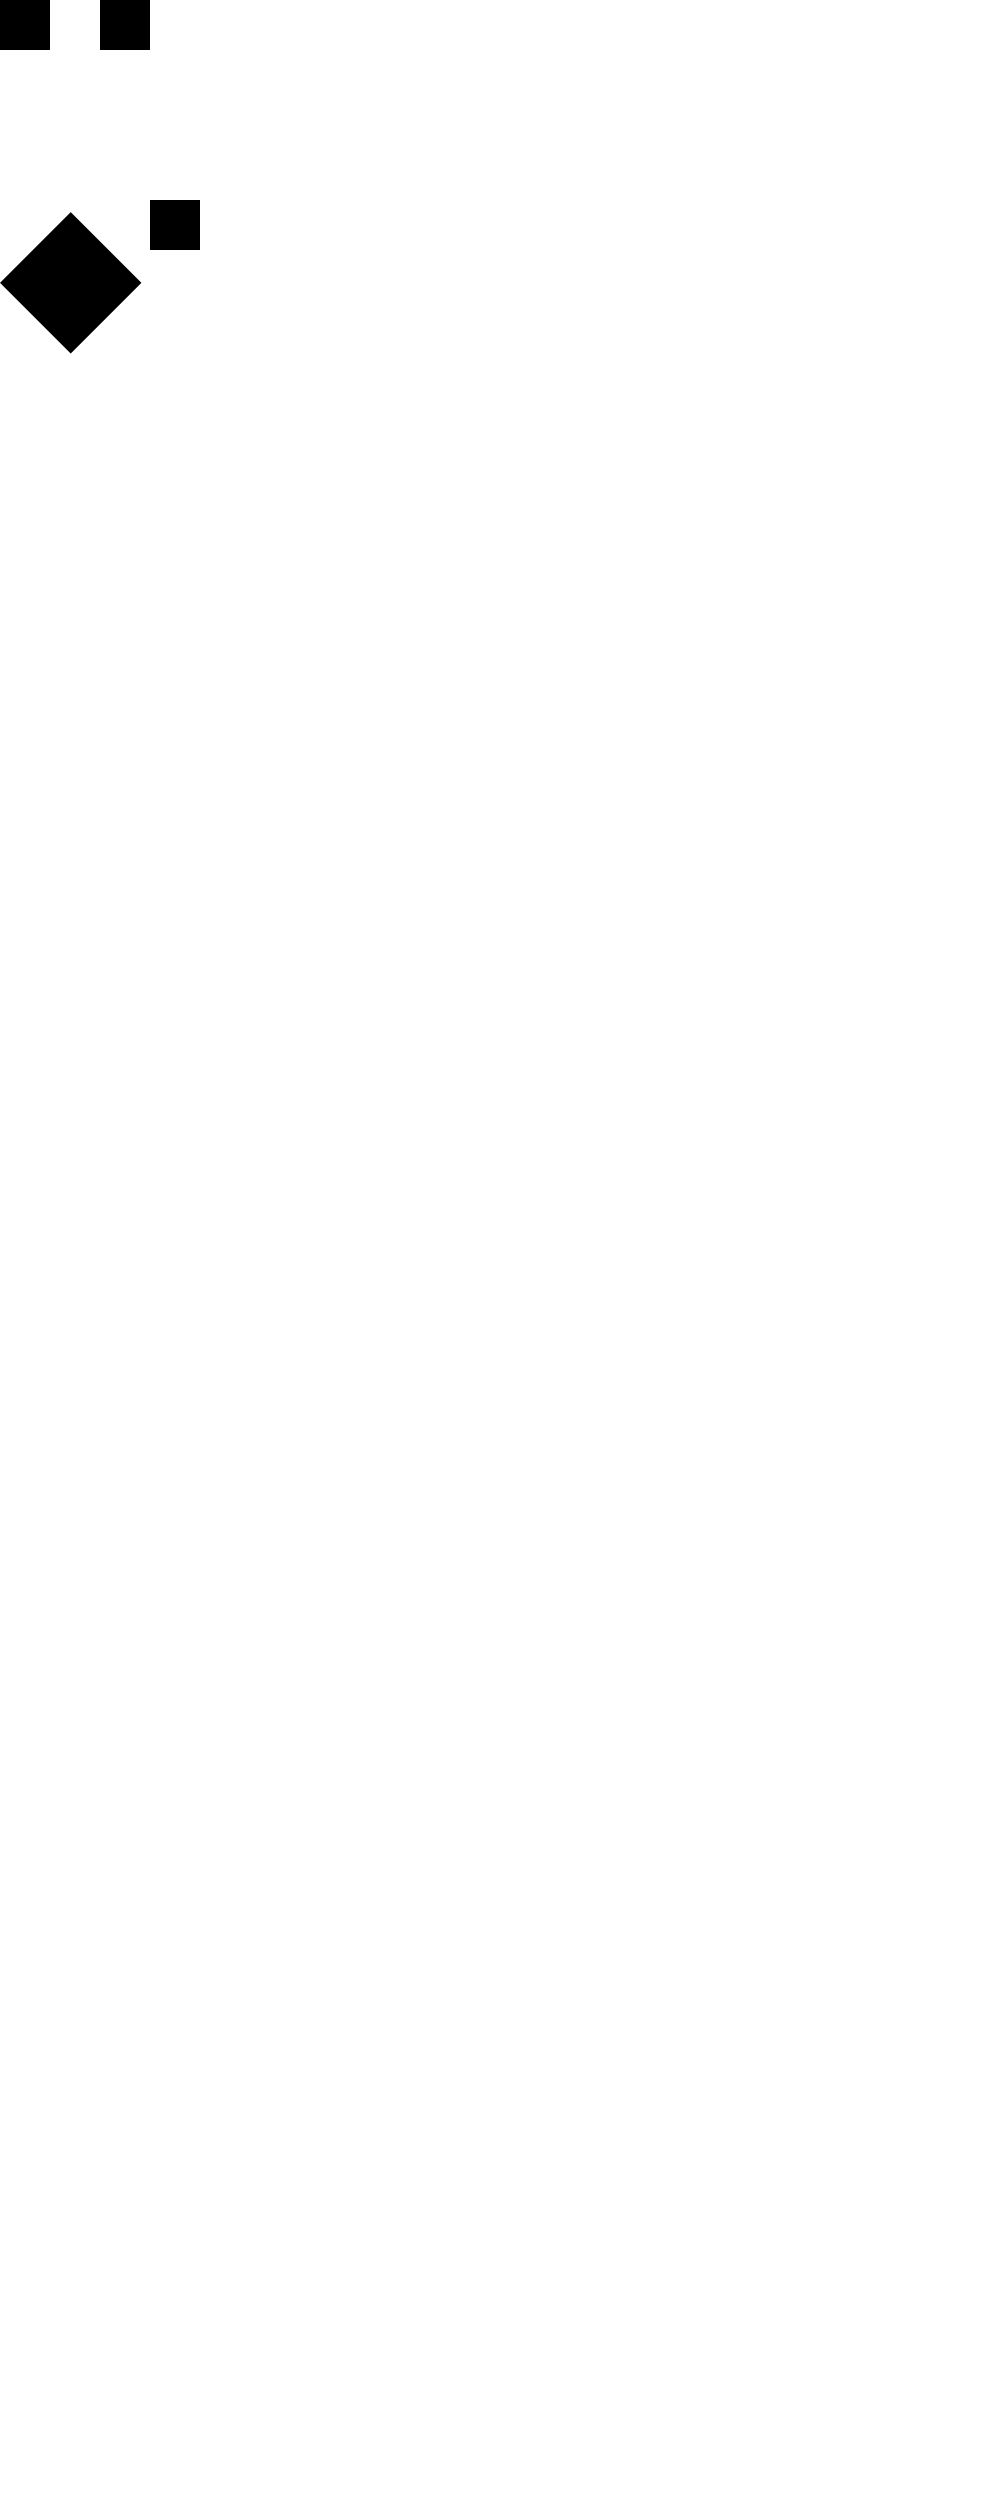
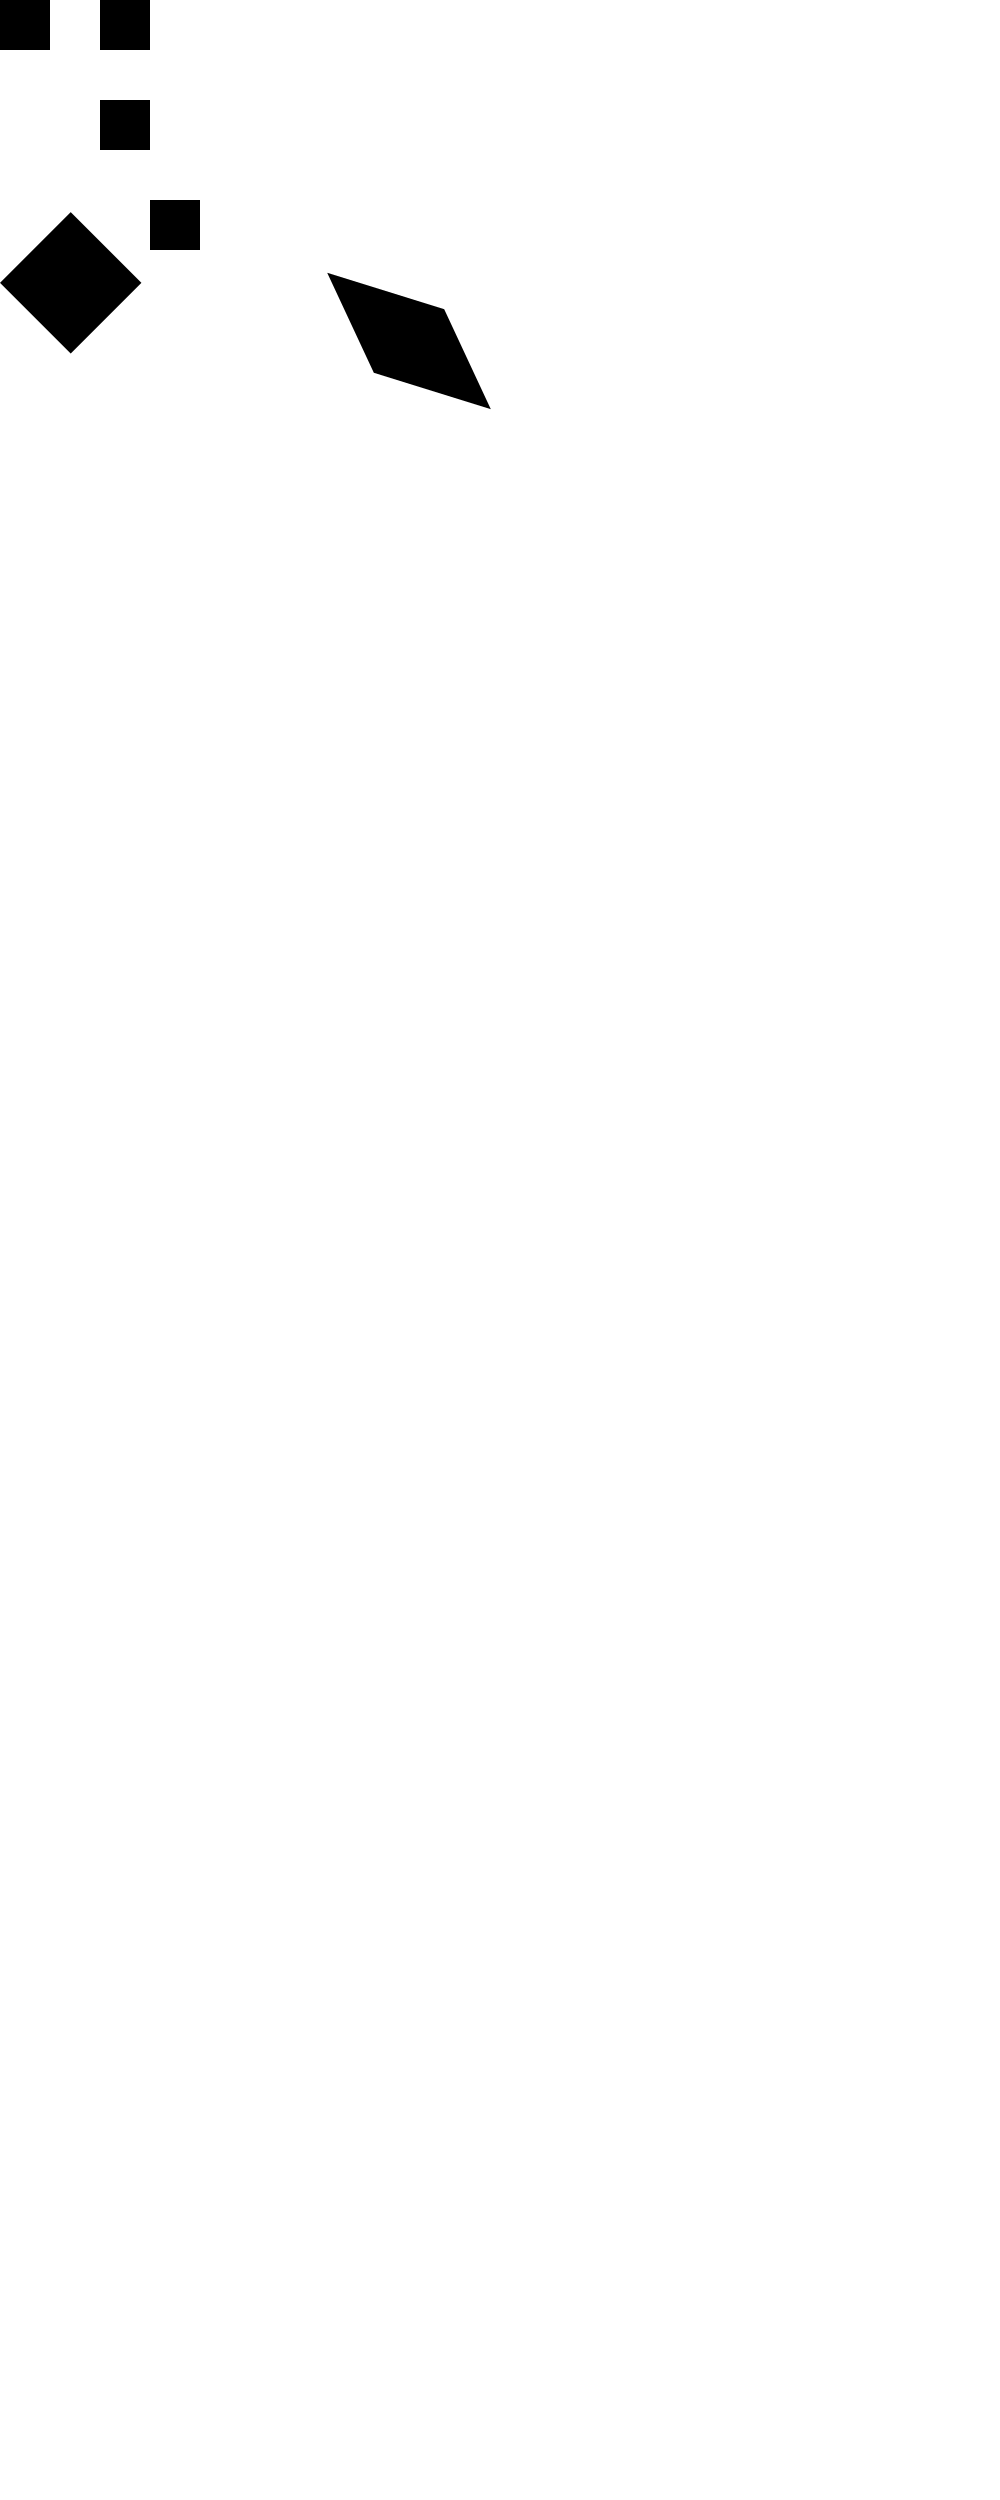
<svg xmlns="http://www.w3.org/2000/svg" version="1.1" width="200" height="500">
  <g>
    <rect x="0" y="0" width="10" height="10" />
    <rect x="20" y="0" width="10" height="10" />
  </g>
  <rect x="0" y="0" width="10" height="10" transform="translate(30,40)" />
  <rect x="40" y="20" width="20" height="20" transform="rotate(45)" />
+   <rect x="40" y="40" width="20" height="20" transform="skewX(25),skewY(20)" />
+   <rect x="40" y="40" width="20" height="20" transform="scale(0.5)" />
</svg>
